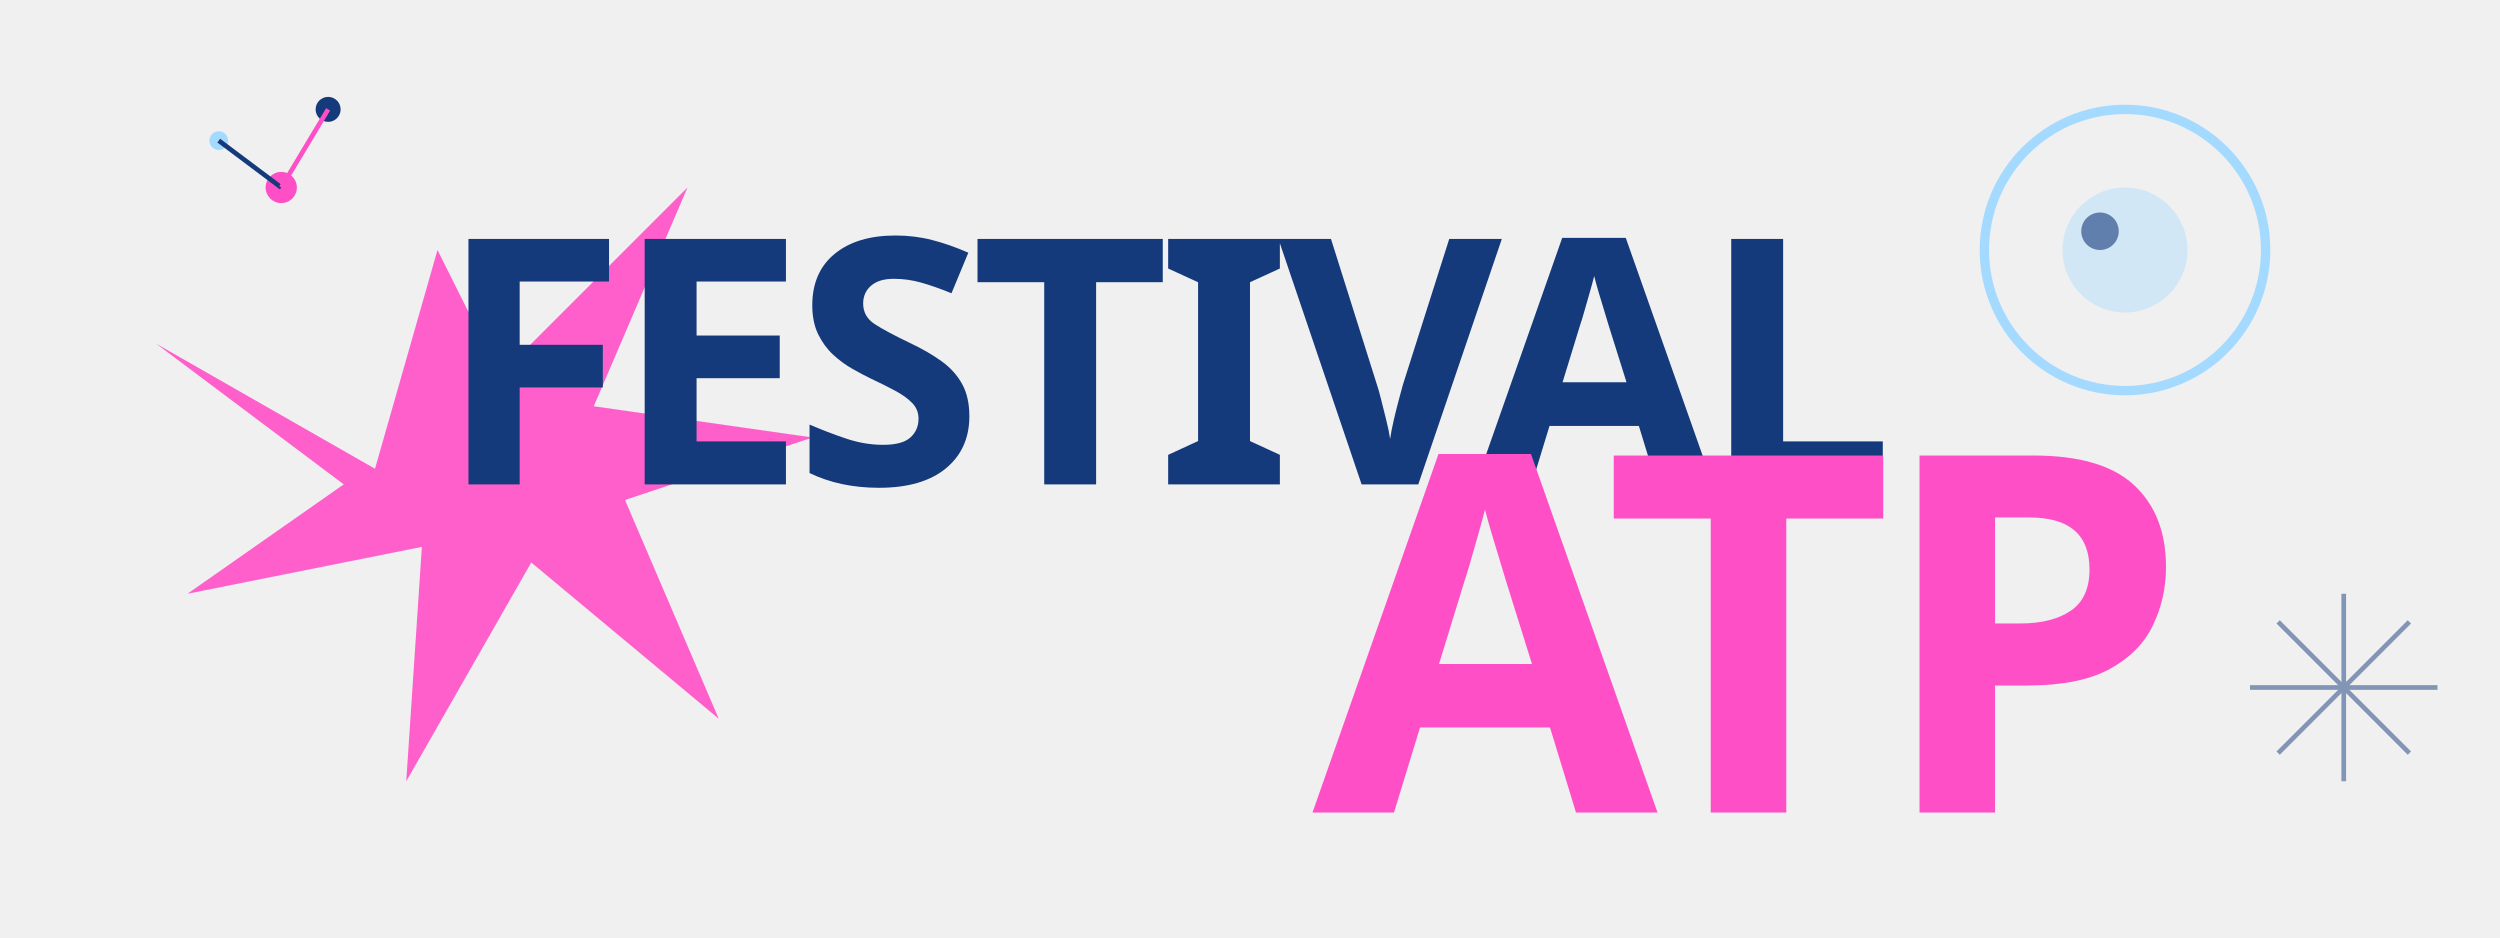
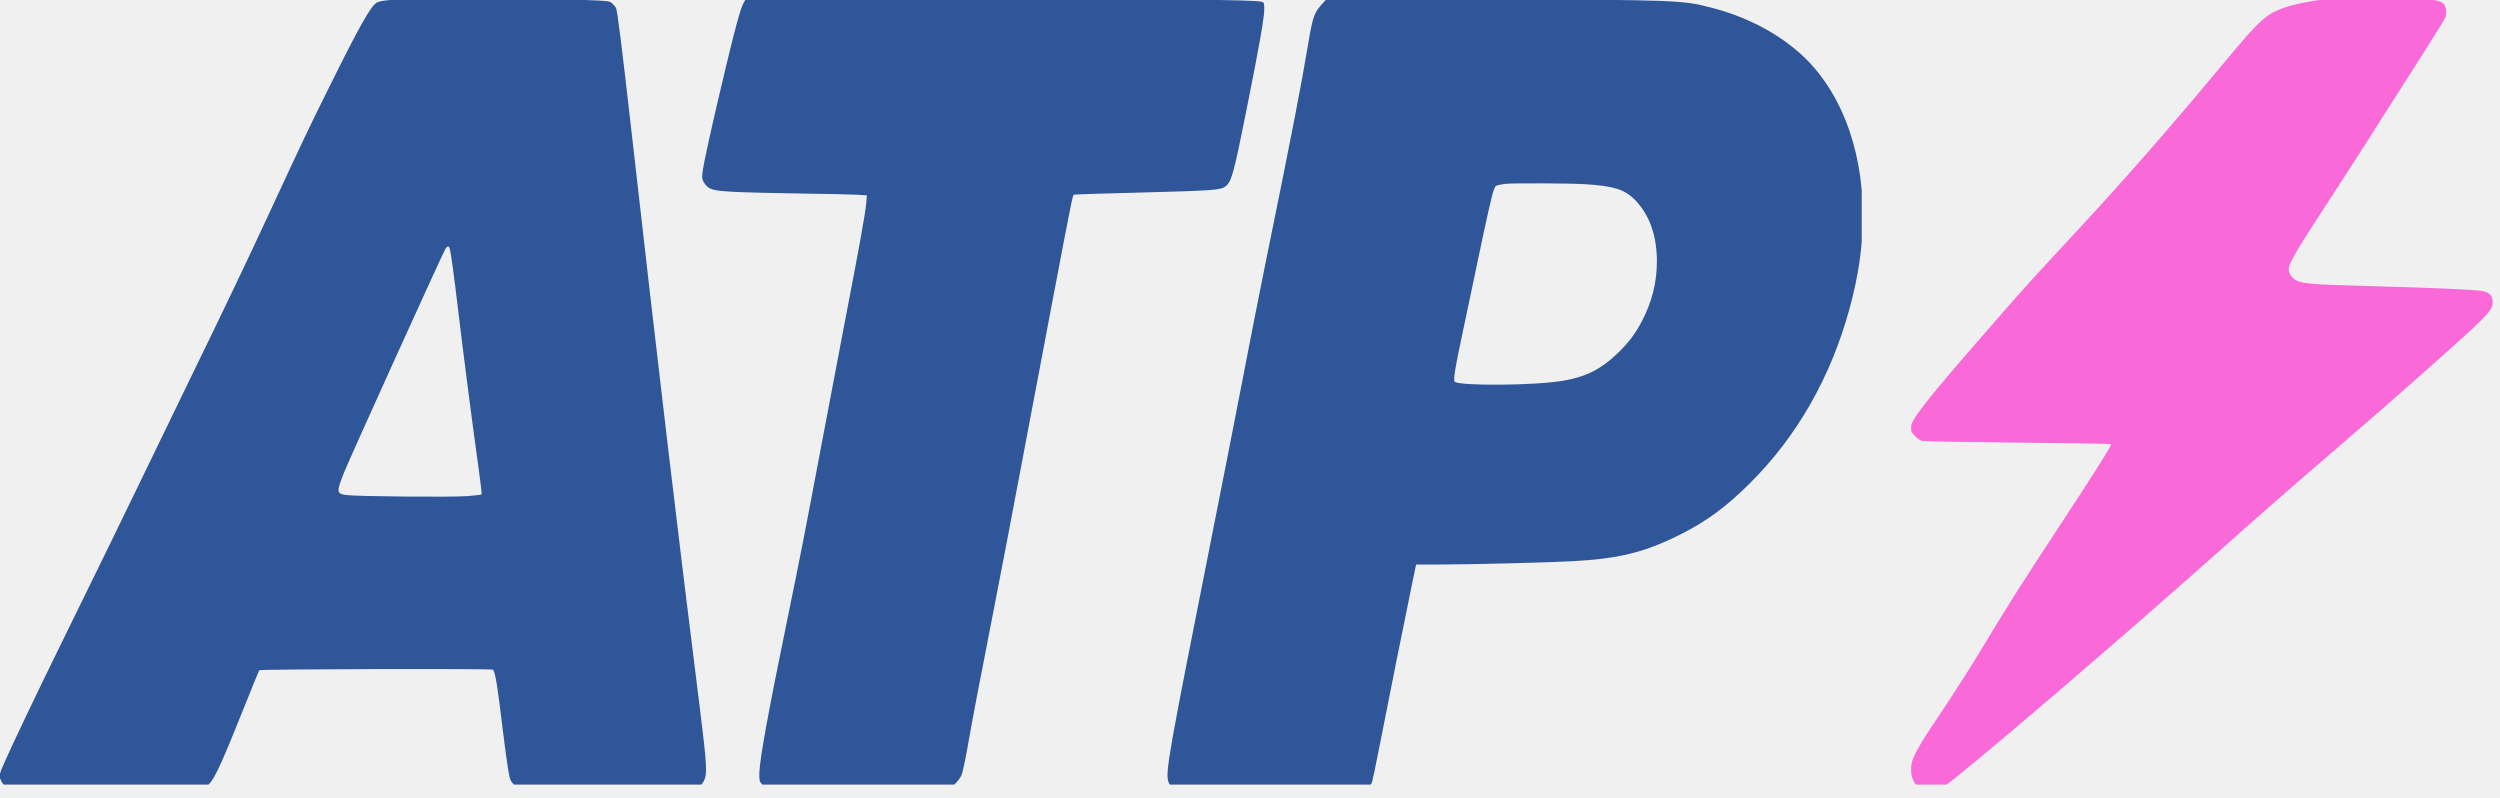
- <svg xmlns="http://www.w3.org/2000/svg" viewBox="0 0 800 300" fill="none">
-   <path d="M120 150 L140 80 L160 120 L220 60 L190 130 L260 140 L200 160 L230 230 L170 180 L130 250 L135 175 L60 190 L110 155 L50 110 L120 150Z" fill="#FF4FC6" opacity="0.9" />
-   <circle cx="680" cy="80" r="45" fill="none" stroke="#A4DAFF" stroke-width="3" />
-   <circle cx="680" cy="80" r="20" fill="#A4DAFF" opacity="0.4" />
-   <circle cx="672" cy="74" r="6" fill="#143A7B" opacity="0.6" />
-   <text x="140" y="155" font-family="Montserrat, sans-serif" font-weight="900" font-size="110" fill="#143A7B" letter-spacing="-4" text-anchor="start">FESTIVAL</text>
-   <text x="420" y="260" font-family="Montserrat, sans-serif" font-weight="900" font-size="160" fill="#FF4FC6" letter-spacing="-6" text-anchor="start">ATP</text>
-   <circle cx="90" cy="60" r="5" fill="#FF4FC6" />
-   <circle cx="70" cy="45" r="3" fill="#A4DAFF" />
-   <line x1="90" y1="60" x2="70" y2="45" stroke="#143A7B" stroke-width="1.5" />
-   <circle cx="105" cy="35" r="4" fill="#143A7B" />
-   <line x1="90" y1="60" x2="105" y2="35" stroke="#FF4FC6" stroke-width="1.5" />
-   <g transform="translate(750, 220)" opacity="0.5">
-     <line x1="0" y1="-30" x2="0" y2="30" stroke="#143A7B" stroke-width="1.5" />
-     <line x1="-30" y1="0" x2="30" y2="0" stroke="#143A7B" stroke-width="1.5" />
-     <line x1="-21" y1="-21" x2="21" y2="21" stroke="#143A7B" stroke-width="1.5" />
-     <line x1="21" y1="-21" x2="-21" y2="21" stroke="#143A7B" stroke-width="1.5" />
+ <svg xmlns="http://www.w3.org/2000/svg" width="188" zoomAndPan="magnify" viewBox="0 0 141 45" height="60" preserveAspectRatio="xMidYMid meet" version="1.0">
+   <defs>
+     <clipPath id="72d121b418">
+       <path d="M 107.789 0 L 140.789 0 L 140.789 44.25 L 107.789 44.25 Z M 107.789 0 " clip-rule="nonzero" />
+     </clipPath>
+     <clipPath id="e5ba9e5dd5">
+       <path d="M 0 0 L 105 0 L 105 44.25 L 0 44.25 Z M 0 0 " clip-rule="nonzero" />
+     </clipPath>
+   </defs>
+   <style>.atp-text{fill:#2e5699}@media (prefers-color-scheme: dark){.atp-text{fill:#ffffff}}</style>
+   <g clip-path="url(#72d121b418)">
+     <path fill="#f969d7" d="M 131.43 -0.066 C 130.453 0.016 129.293 0.25 128.684 0.484 C 127.785 0.832 127.375 1.211 125.645 3.289 C 122.449 7.129 119.914 10.031 117.285 12.867 C 114.699 15.652 114.293 16.098 112.871 17.723 C 108.426 22.805 107.656 23.789 107.77 24.246 C 107.824 24.457 108.188 24.809 108.418 24.871 C 108.52 24.895 110.945 24.938 113.812 24.965 C 116.68 24.988 119.043 25.027 119.066 25.051 C 119.117 25.102 118.109 26.695 116.07 29.797 C 114.055 32.859 113.258 34.121 111.77 36.586 C 111.164 37.594 110.129 39.215 109.469 40.195 C 108.059 42.285 107.781 42.816 107.781 43.41 C 107.781 44.062 108.188 44.578 108.762 44.656 C 109.109 44.703 109.52 44.484 110.312 43.848 C 113.223 41.496 119.738 35.898 124.953 31.27 C 127.891 28.656 128.902 27.773 131.656 25.406 C 134.734 22.766 138.93 19.051 139.754 18.246 C 140.453 17.559 140.586 17.367 140.586 17.012 C 140.586 16.684 140.402 16.488 140.027 16.418 C 139.609 16.34 137.203 16.23 134.086 16.148 C 130 16.039 129.68 16.008 129.312 15.664 C 129.141 15.5 129.09 15.402 129.09 15.199 C 129.09 14.82 129.336 14.406 132.168 10.059 C 132.746 9.176 133.77 7.574 134.445 6.5 C 135.121 5.43 136.168 3.789 136.766 2.859 C 137.363 1.93 137.887 1.074 137.926 0.961 C 138.02 0.695 137.953 0.328 137.785 0.18 C 137.715 0.113 137.461 0.031 137.223 -0.004 C 136.625 -0.094 132.297 -0.141 131.43 -0.066 " fill-opacity="1" fill-rule="evenodd" />
+   </g>
+   <g clip-path="url(#e5ba9e5dd5)">
+     <path class="atp-text" d="M 21.98 0.004 C 21.625 0.031 21.359 0.082 21.242 0.152 C 20.902 0.352 20.242 1.531 18.547 4.953 C 17.379 7.305 17.035 8.035 15.316 11.742 C 13.984 14.621 12.625 17.465 10.738 21.332 C 10.004 22.836 8.898 25.117 8.281 26.402 C 7.23 28.582 5.707 31.707 3.332 36.543 C 2.094 39.059 0.609 42.176 0.23 43.047 C -0.027 43.641 -0.051 43.727 0.012 43.91 C 0.129 44.277 0.363 44.434 0.875 44.496 C 1.574 44.586 8.078 44.641 9.828 44.574 C 11.238 44.523 11.391 44.504 11.586 44.387 C 12.02 44.117 12.316 43.512 13.656 40.168 C 14.172 38.883 14.605 37.82 14.621 37.801 C 14.684 37.738 27.762 37.703 27.809 37.77 C 27.941 37.953 28.059 38.691 28.348 41.09 C 28.453 41.969 28.59 42.988 28.652 43.359 C 28.758 43.973 28.785 44.047 28.98 44.246 C 29.152 44.414 29.27 44.473 29.523 44.508 C 30.094 44.594 35.852 44.641 37.551 44.574 C 39.34 44.508 39.441 44.484 39.68 44.074 C 39.902 43.691 39.875 43.168 39.473 39.953 C 38.277 30.465 37.105 20.578 35.598 7.258 C 35.074 2.633 34.816 0.582 34.742 0.445 C 34.711 0.387 34.617 0.277 34.531 0.195 C 34.379 0.055 34.328 0.051 33.004 0 C 31.395 -0.059 22.793 -0.059 21.98 0.004 M 41.906 0.234 C 41.742 0.57 41.48 1.523 40.953 3.723 C 40.141 7.113 39.668 9.254 39.617 9.773 C 39.586 10.066 39.602 10.145 39.727 10.328 C 39.969 10.691 40.18 10.754 41.379 10.82 C 41.969 10.852 43.668 10.895 45.156 10.914 C 46.641 10.934 48.09 10.965 48.375 10.984 L 48.891 11.02 L 48.855 11.457 C 48.809 12.027 48.484 13.82 47.617 18.32 C 47.23 20.332 46.621 23.539 46.262 25.449 C 45.453 29.762 45.145 31.336 44.441 34.762 C 43.332 40.141 42.844 42.828 42.828 43.59 C 42.82 44.004 42.836 44.078 42.961 44.211 C 43.039 44.293 43.211 44.395 43.344 44.434 C 43.793 44.57 45.488 44.621 49.477 44.621 L 53.43 44.625 L 53.773 44.301 C 53.961 44.125 54.168 43.867 54.227 43.727 C 54.289 43.59 54.453 42.828 54.59 42.035 C 54.859 40.492 55.184 38.797 56.094 34.145 C 56.414 32.523 57.105 28.898 57.633 26.094 C 58.16 23.289 58.934 19.195 59.355 17 C 60.617 10.383 60.484 11.008 60.633 10.977 C 60.707 10.961 62.438 10.906 64.484 10.855 C 68.23 10.758 68.805 10.719 69.07 10.547 C 69.453 10.297 69.562 9.91 70.324 6.09 C 71.043 2.496 71.305 0.988 71.305 0.5 C 71.305 0.184 71.289 0.137 71.168 0.102 C 70.793 -0.012 66.48 -0.051 54.82 -0.055 L 42.055 -0.059 Z M 74.508 0.289 C 74.125 0.723 74.023 1.023 73.793 2.402 C 73.398 4.789 72.875 7.488 71.367 14.879 C 71.027 16.551 70.461 19.426 70.109 21.27 C 69.754 23.113 68.898 27.469 68.207 30.949 C 65.91 42.504 65.723 43.57 65.895 44.086 C 65.938 44.219 66.027 44.328 66.129 44.375 C 66.496 44.543 71.152 44.613 75.117 44.508 C 77.066 44.457 77.273 44.422 77.383 44.113 C 77.41 44.039 77.582 43.234 77.758 42.32 C 78.246 39.824 79.312 34.496 79.609 33.086 L 79.867 31.84 L 81.047 31.84 C 82.77 31.84 87.309 31.73 88.699 31.652 C 91.266 31.512 92.703 31.164 94.629 30.215 C 96.203 29.441 97.328 28.621 98.719 27.23 C 101.355 24.605 103.254 21.273 104.305 17.438 C 104.828 15.527 105.059 13.922 105.062 12.172 C 105.07 8.258 103.703 4.836 101.336 2.848 C 100.016 1.738 98.395 0.922 96.555 0.441 C 94.914 0.008 94.59 -0.004 84.086 -0.039 L 74.828 -0.07 Z M 84.891 10.371 C 84.332 10.457 84.348 10.445 84.25 10.715 C 84.133 11.035 83.867 12.207 83.262 15.109 C 83.008 16.332 82.648 18.035 82.465 18.887 C 82.07 20.73 81.957 21.438 82.047 21.527 C 82.301 21.777 86.566 21.746 88.145 21.477 C 89.418 21.262 90.266 20.844 91.191 19.965 C 91.816 19.371 92.219 18.848 92.59 18.141 C 93.176 17.023 93.449 15.93 93.449 14.723 C 93.445 13.27 93.023 12.098 92.207 11.266 C 91.641 10.691 91.012 10.492 89.449 10.391 C 88.59 10.336 85.215 10.32 84.891 10.371 M 25.121 14.039 C 24.977 14.258 19.742 25.809 19.418 26.617 C 18.969 27.746 18.973 27.836 19.504 27.918 C 20.023 28 25.508 28.051 26.367 27.98 C 26.785 27.949 27.141 27.902 27.16 27.883 C 27.18 27.863 27.098 27.133 26.973 26.266 C 26.684 24.223 26.141 20.031 25.824 17.367 C 25.586 15.359 25.43 14.23 25.359 14.004 C 25.312 13.855 25.23 13.867 25.121 14.039 " fill-opacity="1" fill-rule="evenodd" />
  </g>
</svg>
